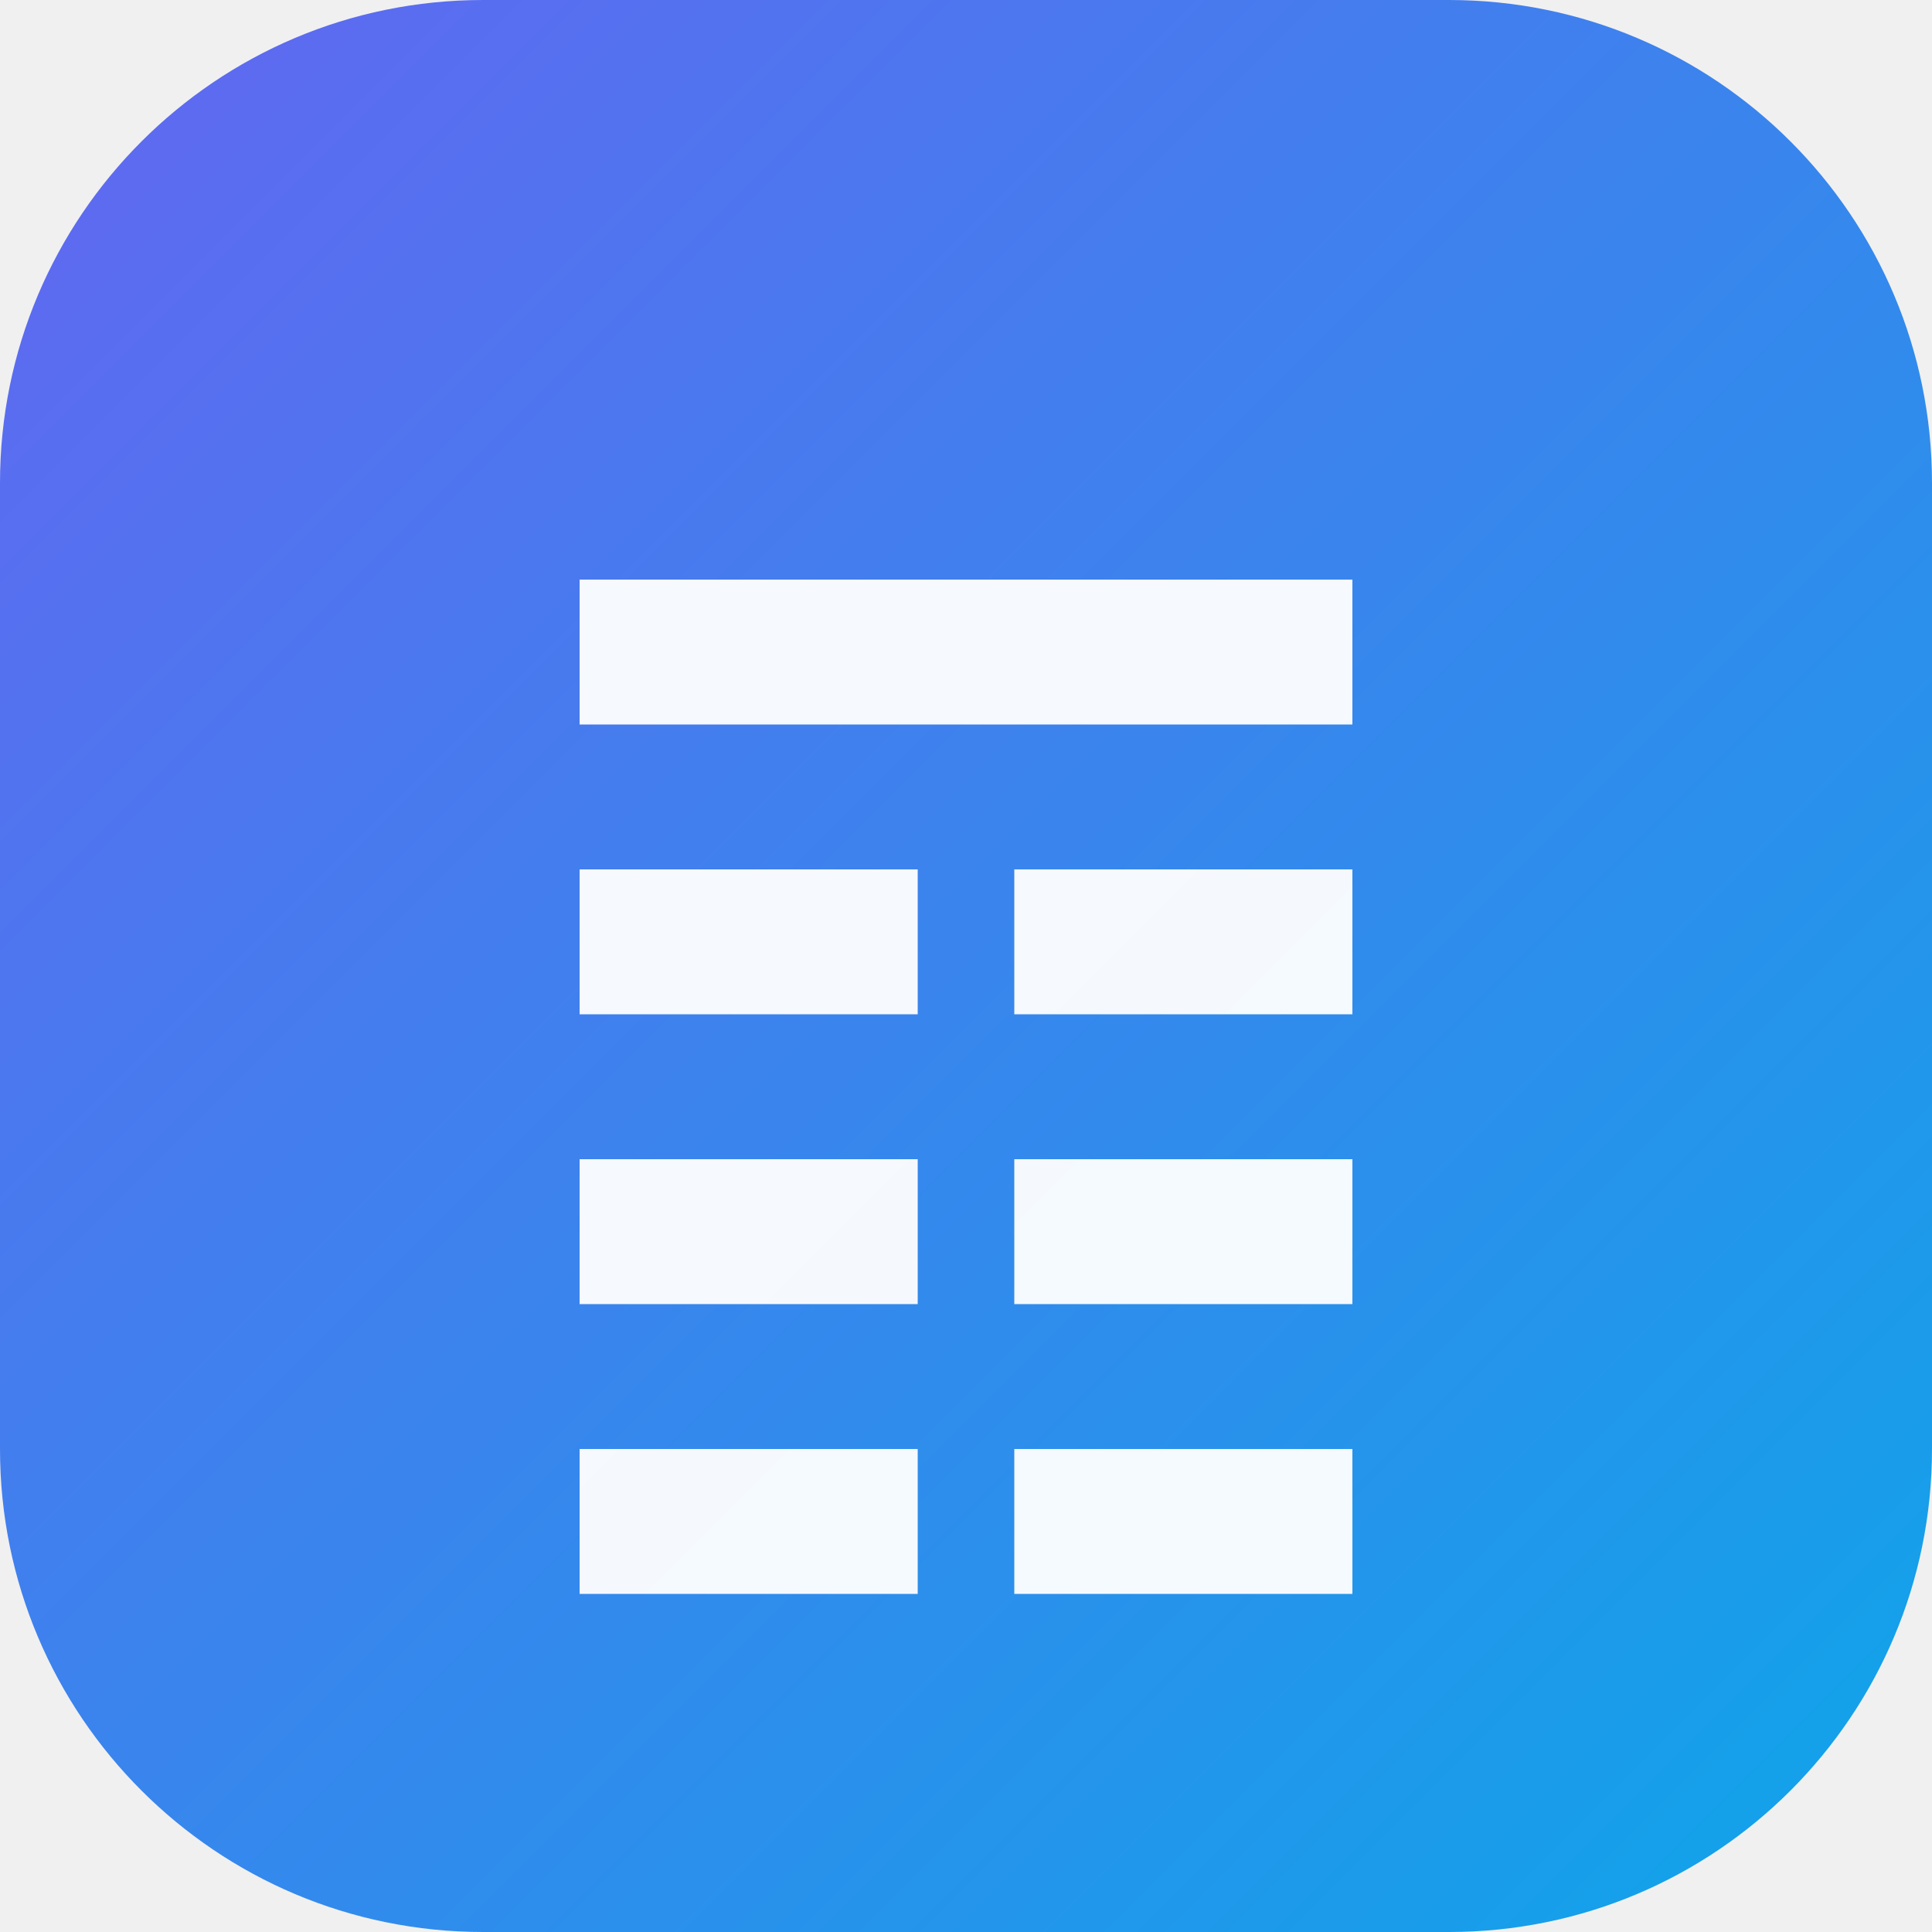
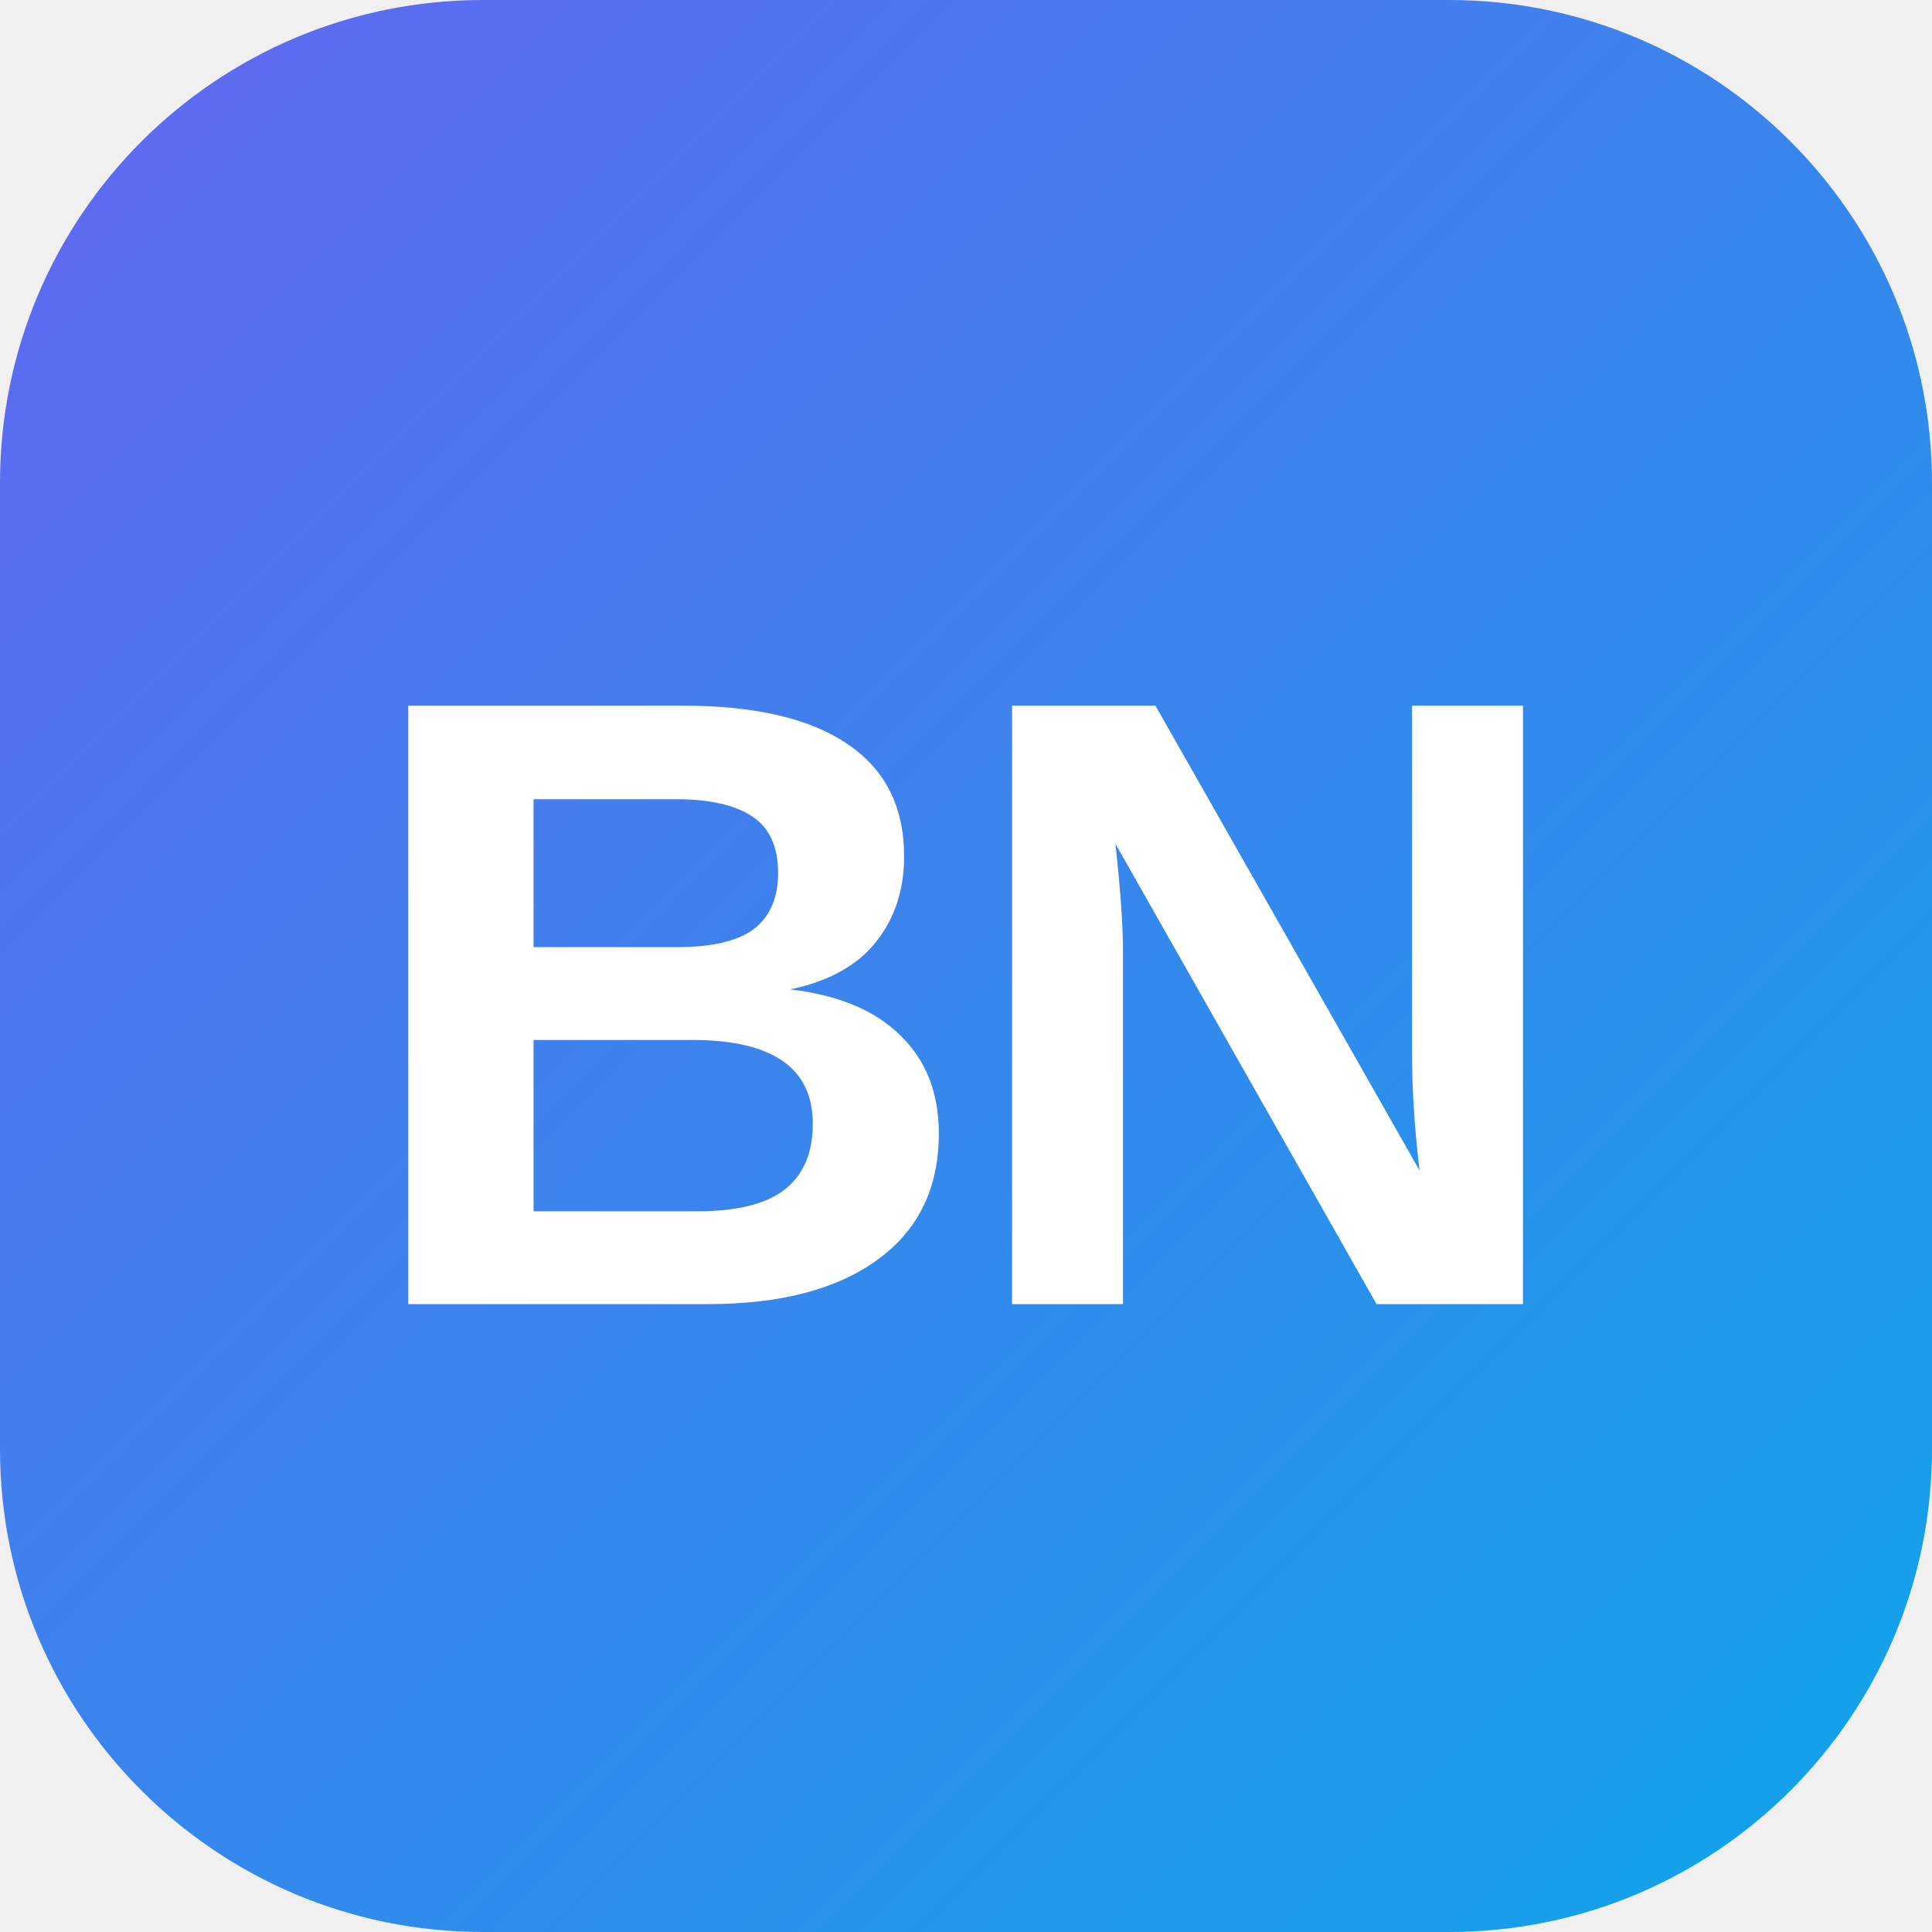
<svg xmlns="http://www.w3.org/2000/svg" viewBox="0 0 40 40" fill="none">
  <defs>
    <linearGradient id="g" x1="0" y1="0" x2="40" y2="40" gradientUnits="userSpaceOnUse">
      <stop offset="0%" stop-color="#6366f1" />
      <stop offset="100%" stop-color="#0ea5e9" />
    </linearGradient>
  </defs>
  <rect width="40" height="40" rx="10" fill="url(#g)" />
-   <path d="M12 12h16v3H12zM12 18h7v3h-7zM21 18h7v3h-7zM12 24h7v3h-7zM21 24h7v3h-7zM12 30h7v3h-7zM21 30h7v3h-7z" fill="white" opacity="0.95" />
+   <text x="20" y="27" text-anchor="middle" font-family="Arial,Helvetica,sans-serif" font-weight="700" font-size="18" fill="white" letter-spacing="-0.5">BN</text>
</svg>
